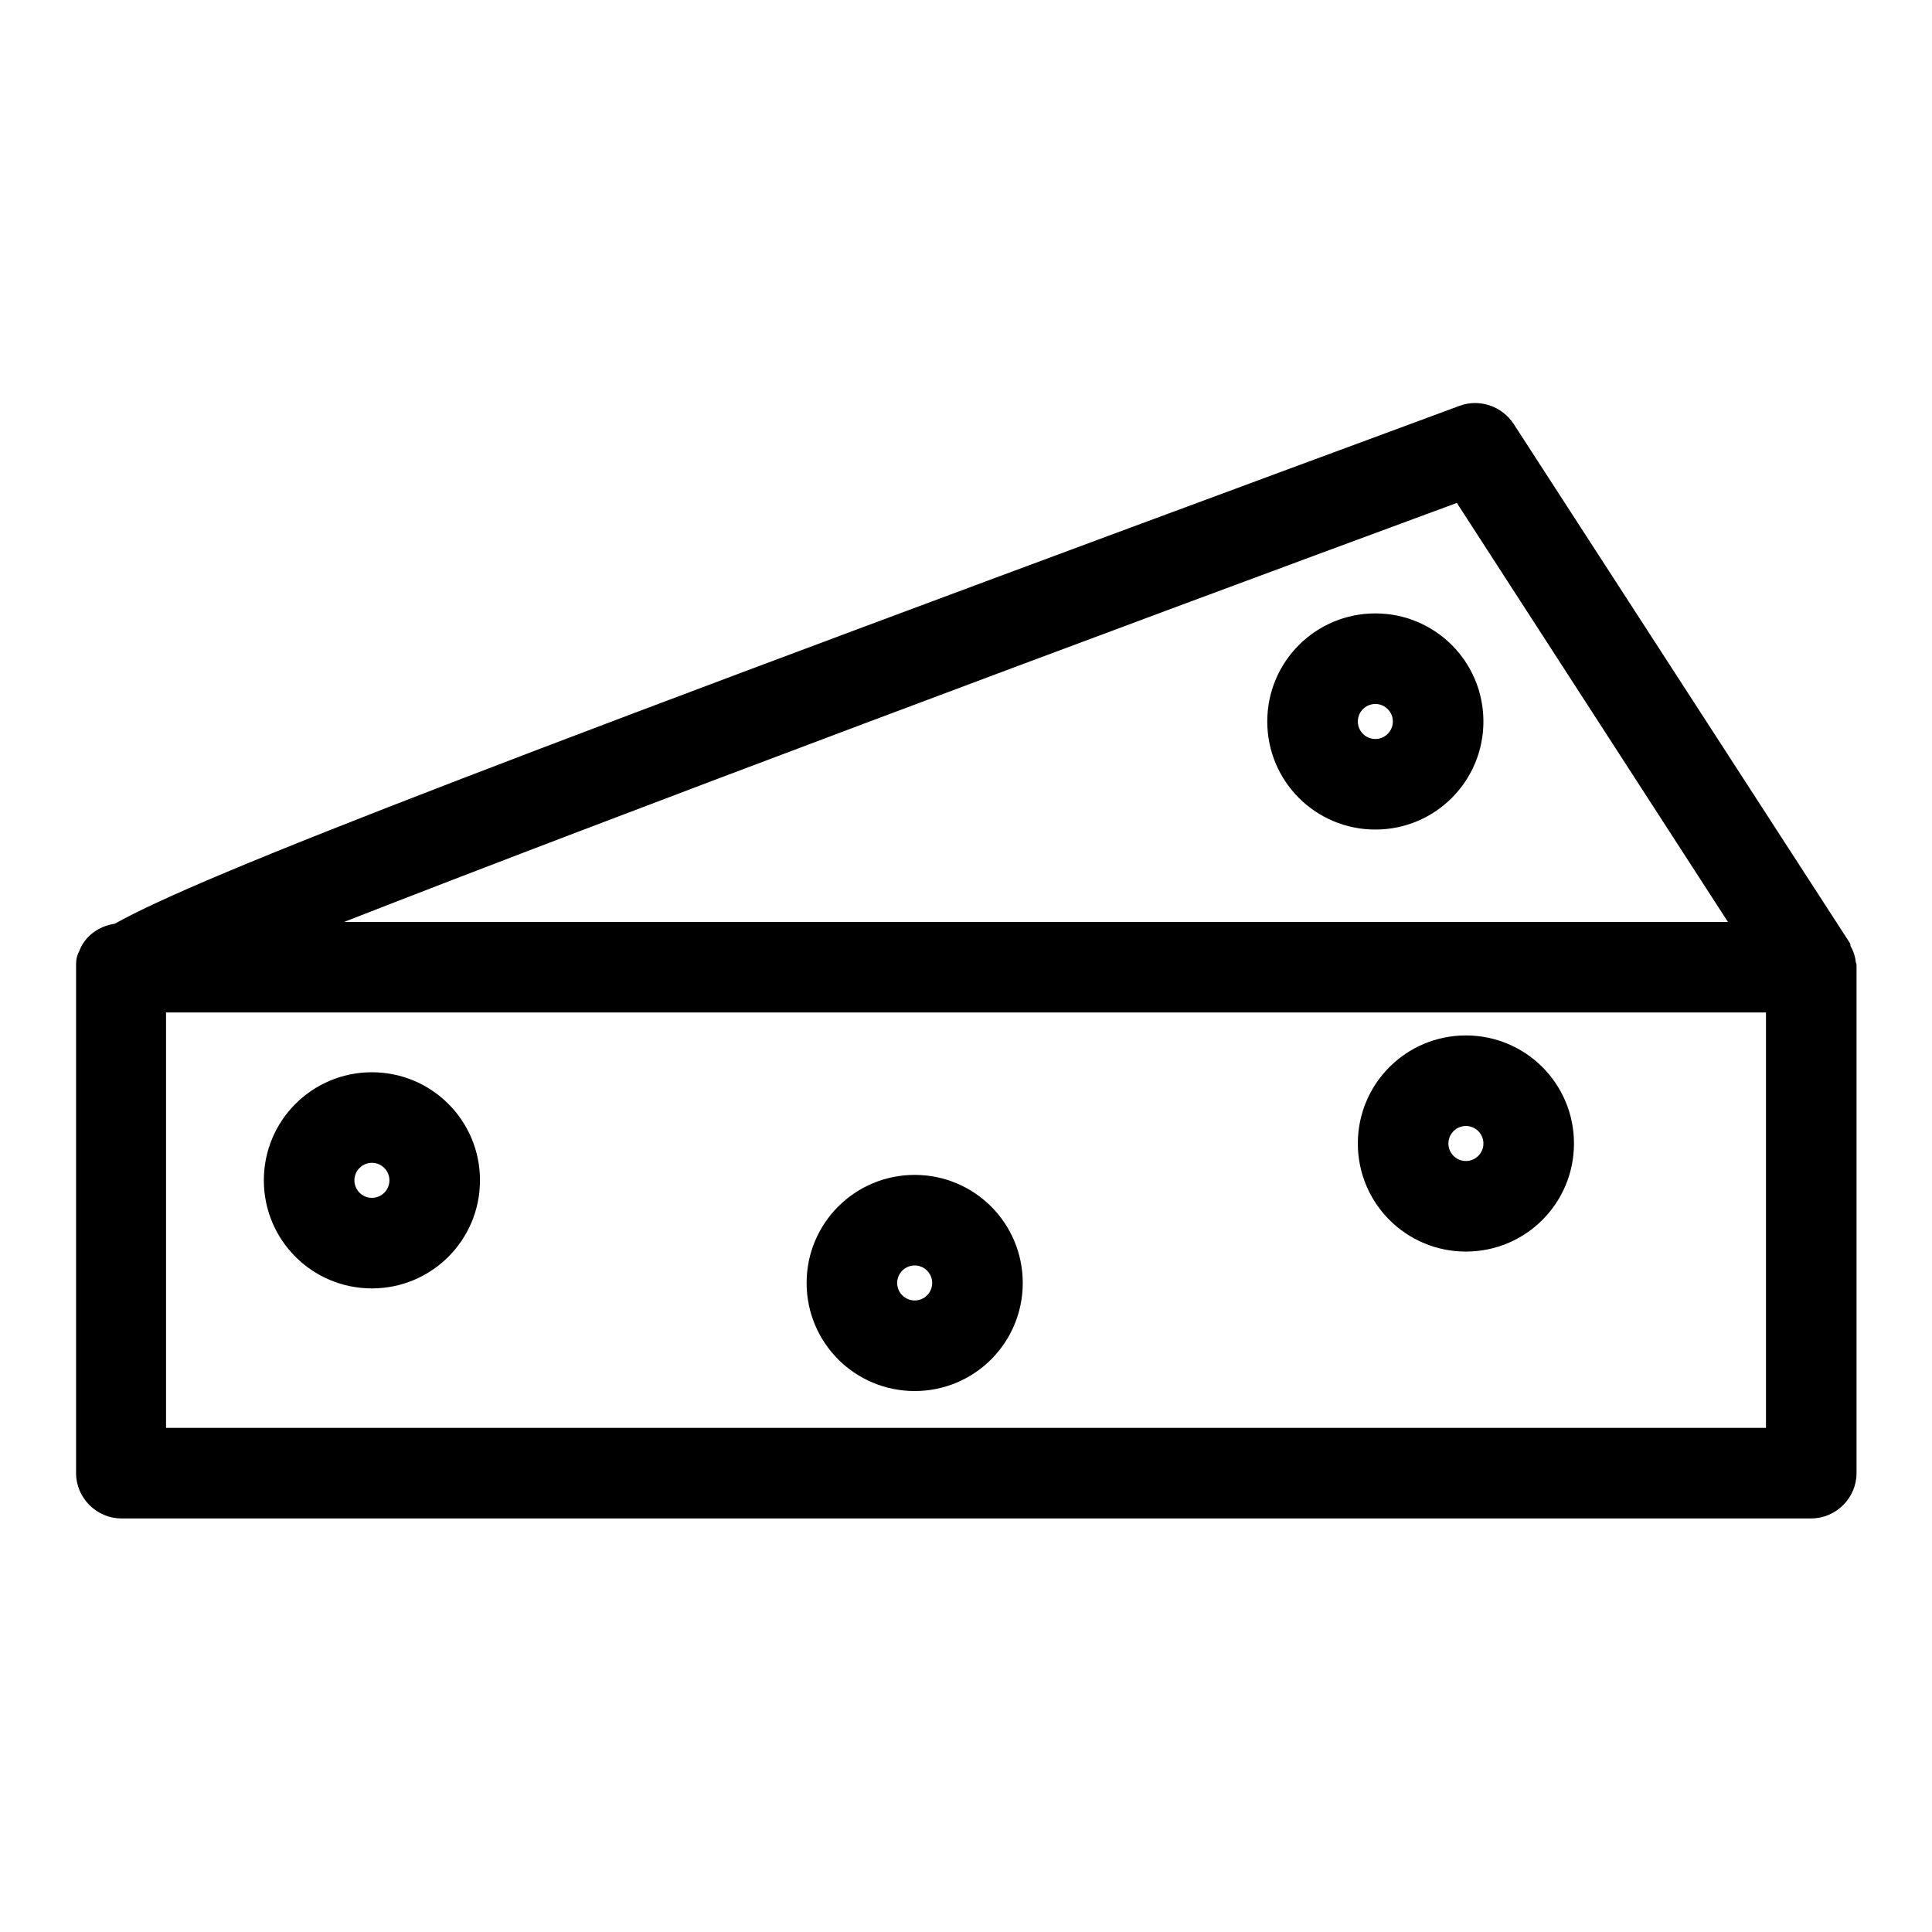
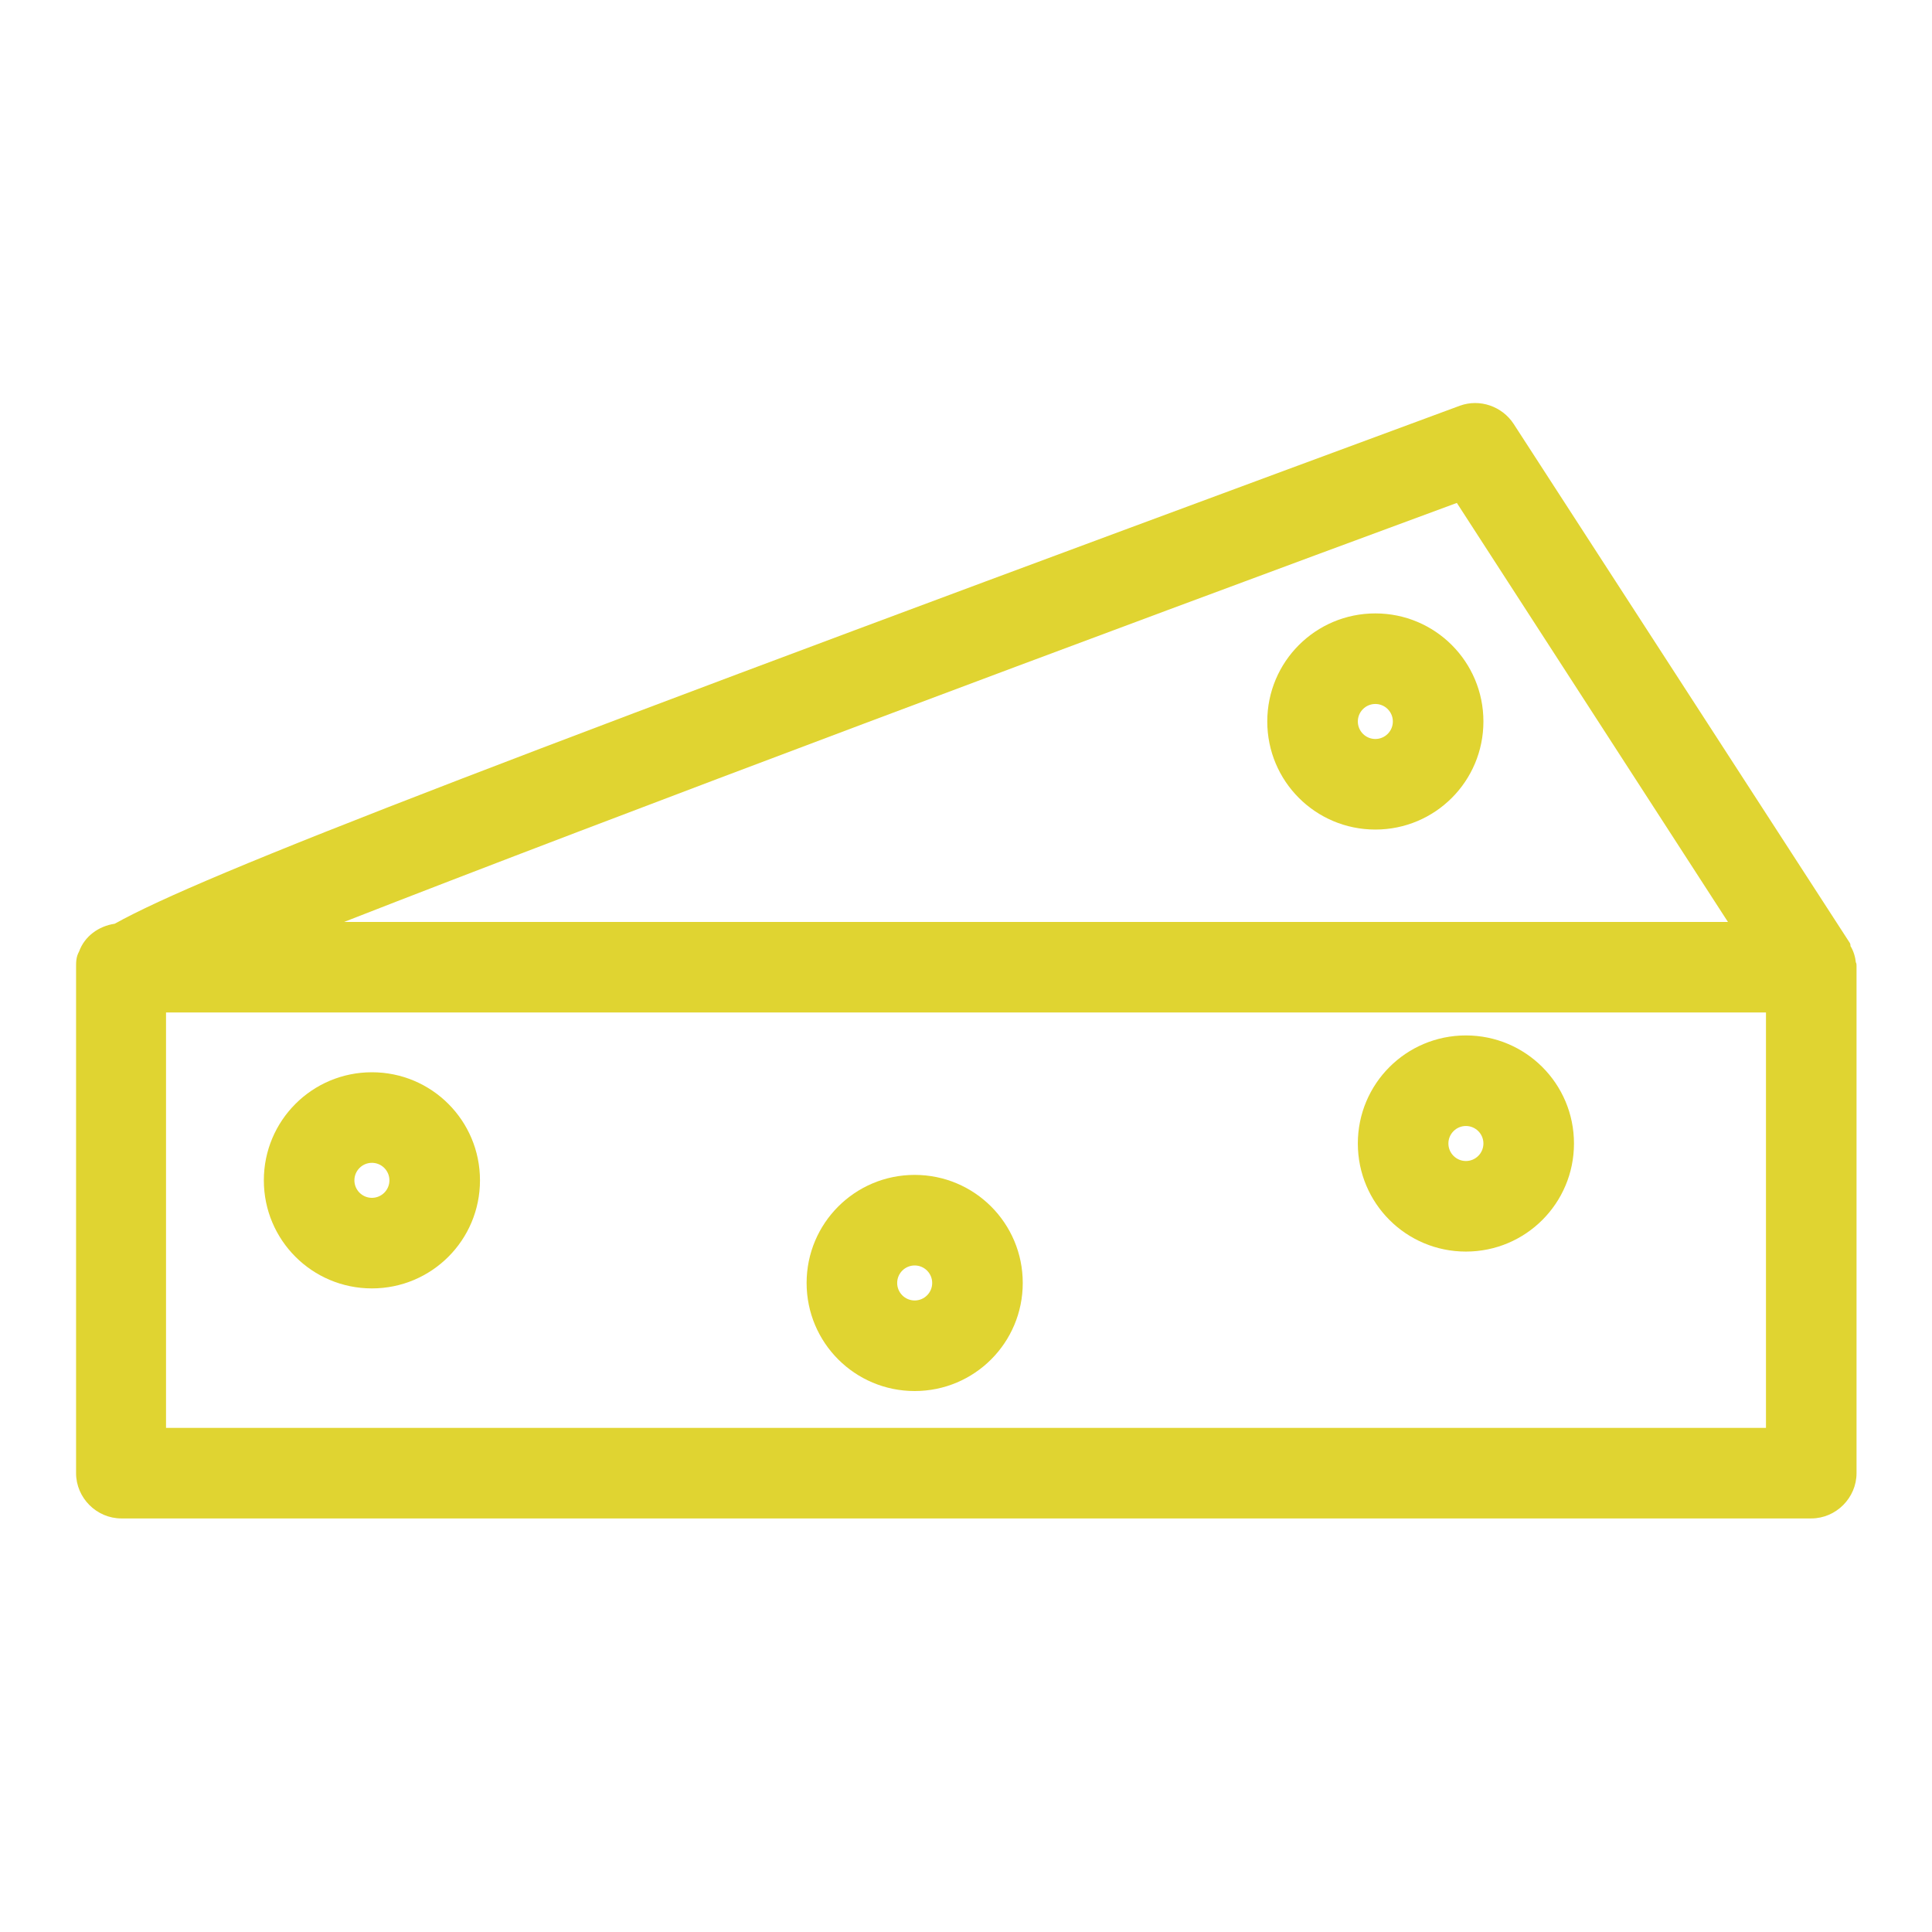
- <svg xmlns="http://www.w3.org/2000/svg" fill="#000000" width="800px" height="800px" viewBox="0 0 32 32" id="Layer_1" data-name="Layer 1">
+ <svg xmlns="http://www.w3.org/2000/svg" fill="#E0D431" width="800px" height="800px" viewBox="0 0 32 32" id="Layer_1" data-name="Layer 1">
  <path d="M30.74,15.95c-.01-.1-.04-.2-.09-.28,0-.01,0-.03-.01-.05l-5.57-8.6c-.19-.29-.56-.42-.89-.3C8.21,12.62,3.37,14.48,1.9,15.3c-.27,.04-.5,.21-.59,.46-.05,.09-.05,.17-.05,.26v8.38c0,.41,.34,.75,.75,.75H30c.41,0,.75-.34,.75-.75v-8.38s0-.01,0-.02c0-.02,0-.04-.01-.06Zm-6.61-7.62l4.49,6.94H5.7c4.42-1.73,12.41-4.72,18.43-6.94Zm5.12,15.32H2.75v-6.88H29.25v6.88Z" />
  <path d="M6.16,21.34c.99,0,1.79-.8,1.79-1.79s-.8-1.79-1.79-1.79-1.79,.8-1.79,1.79,.8,1.79,1.79,1.79Zm0-2.08c.16,0,.29,.13,.29,.29s-.13,.29-.29,.29-.29-.13-.29-.29,.13-.29,.29-.29Z" />
  <path d="M15.15,23.04c.99,0,1.79-.8,1.79-1.79s-.8-1.79-1.79-1.79-1.79,.8-1.79,1.79,.8,1.79,1.79,1.79Zm0-2.08c.16,0,.29,.13,.29,.29s-.13,.29-.29,.29-.29-.13-.29-.29,.13-.29,.29-.29Z" />
  <path d="M24.28,20.73c.99,0,1.79-.8,1.79-1.79s-.8-1.79-1.79-1.79-1.79,.8-1.79,1.79,.8,1.79,1.79,1.79Zm0-2.08c.16,0,.29,.13,.29,.29s-.13,.29-.29,.29-.29-.13-.29-.29,.13-.29,.29-.29Z" />
  <path d="M22.78,10.16c-.99,0-1.79,.8-1.79,1.79s.8,1.79,1.79,1.79,1.79-.8,1.79-1.79-.8-1.79-1.79-1.79Zm0,2.08c-.16,0-.29-.13-.29-.29s.13-.29,.29-.29,.29,.13,.29,.29-.13,.29-.29,.29Z" />
</svg>
